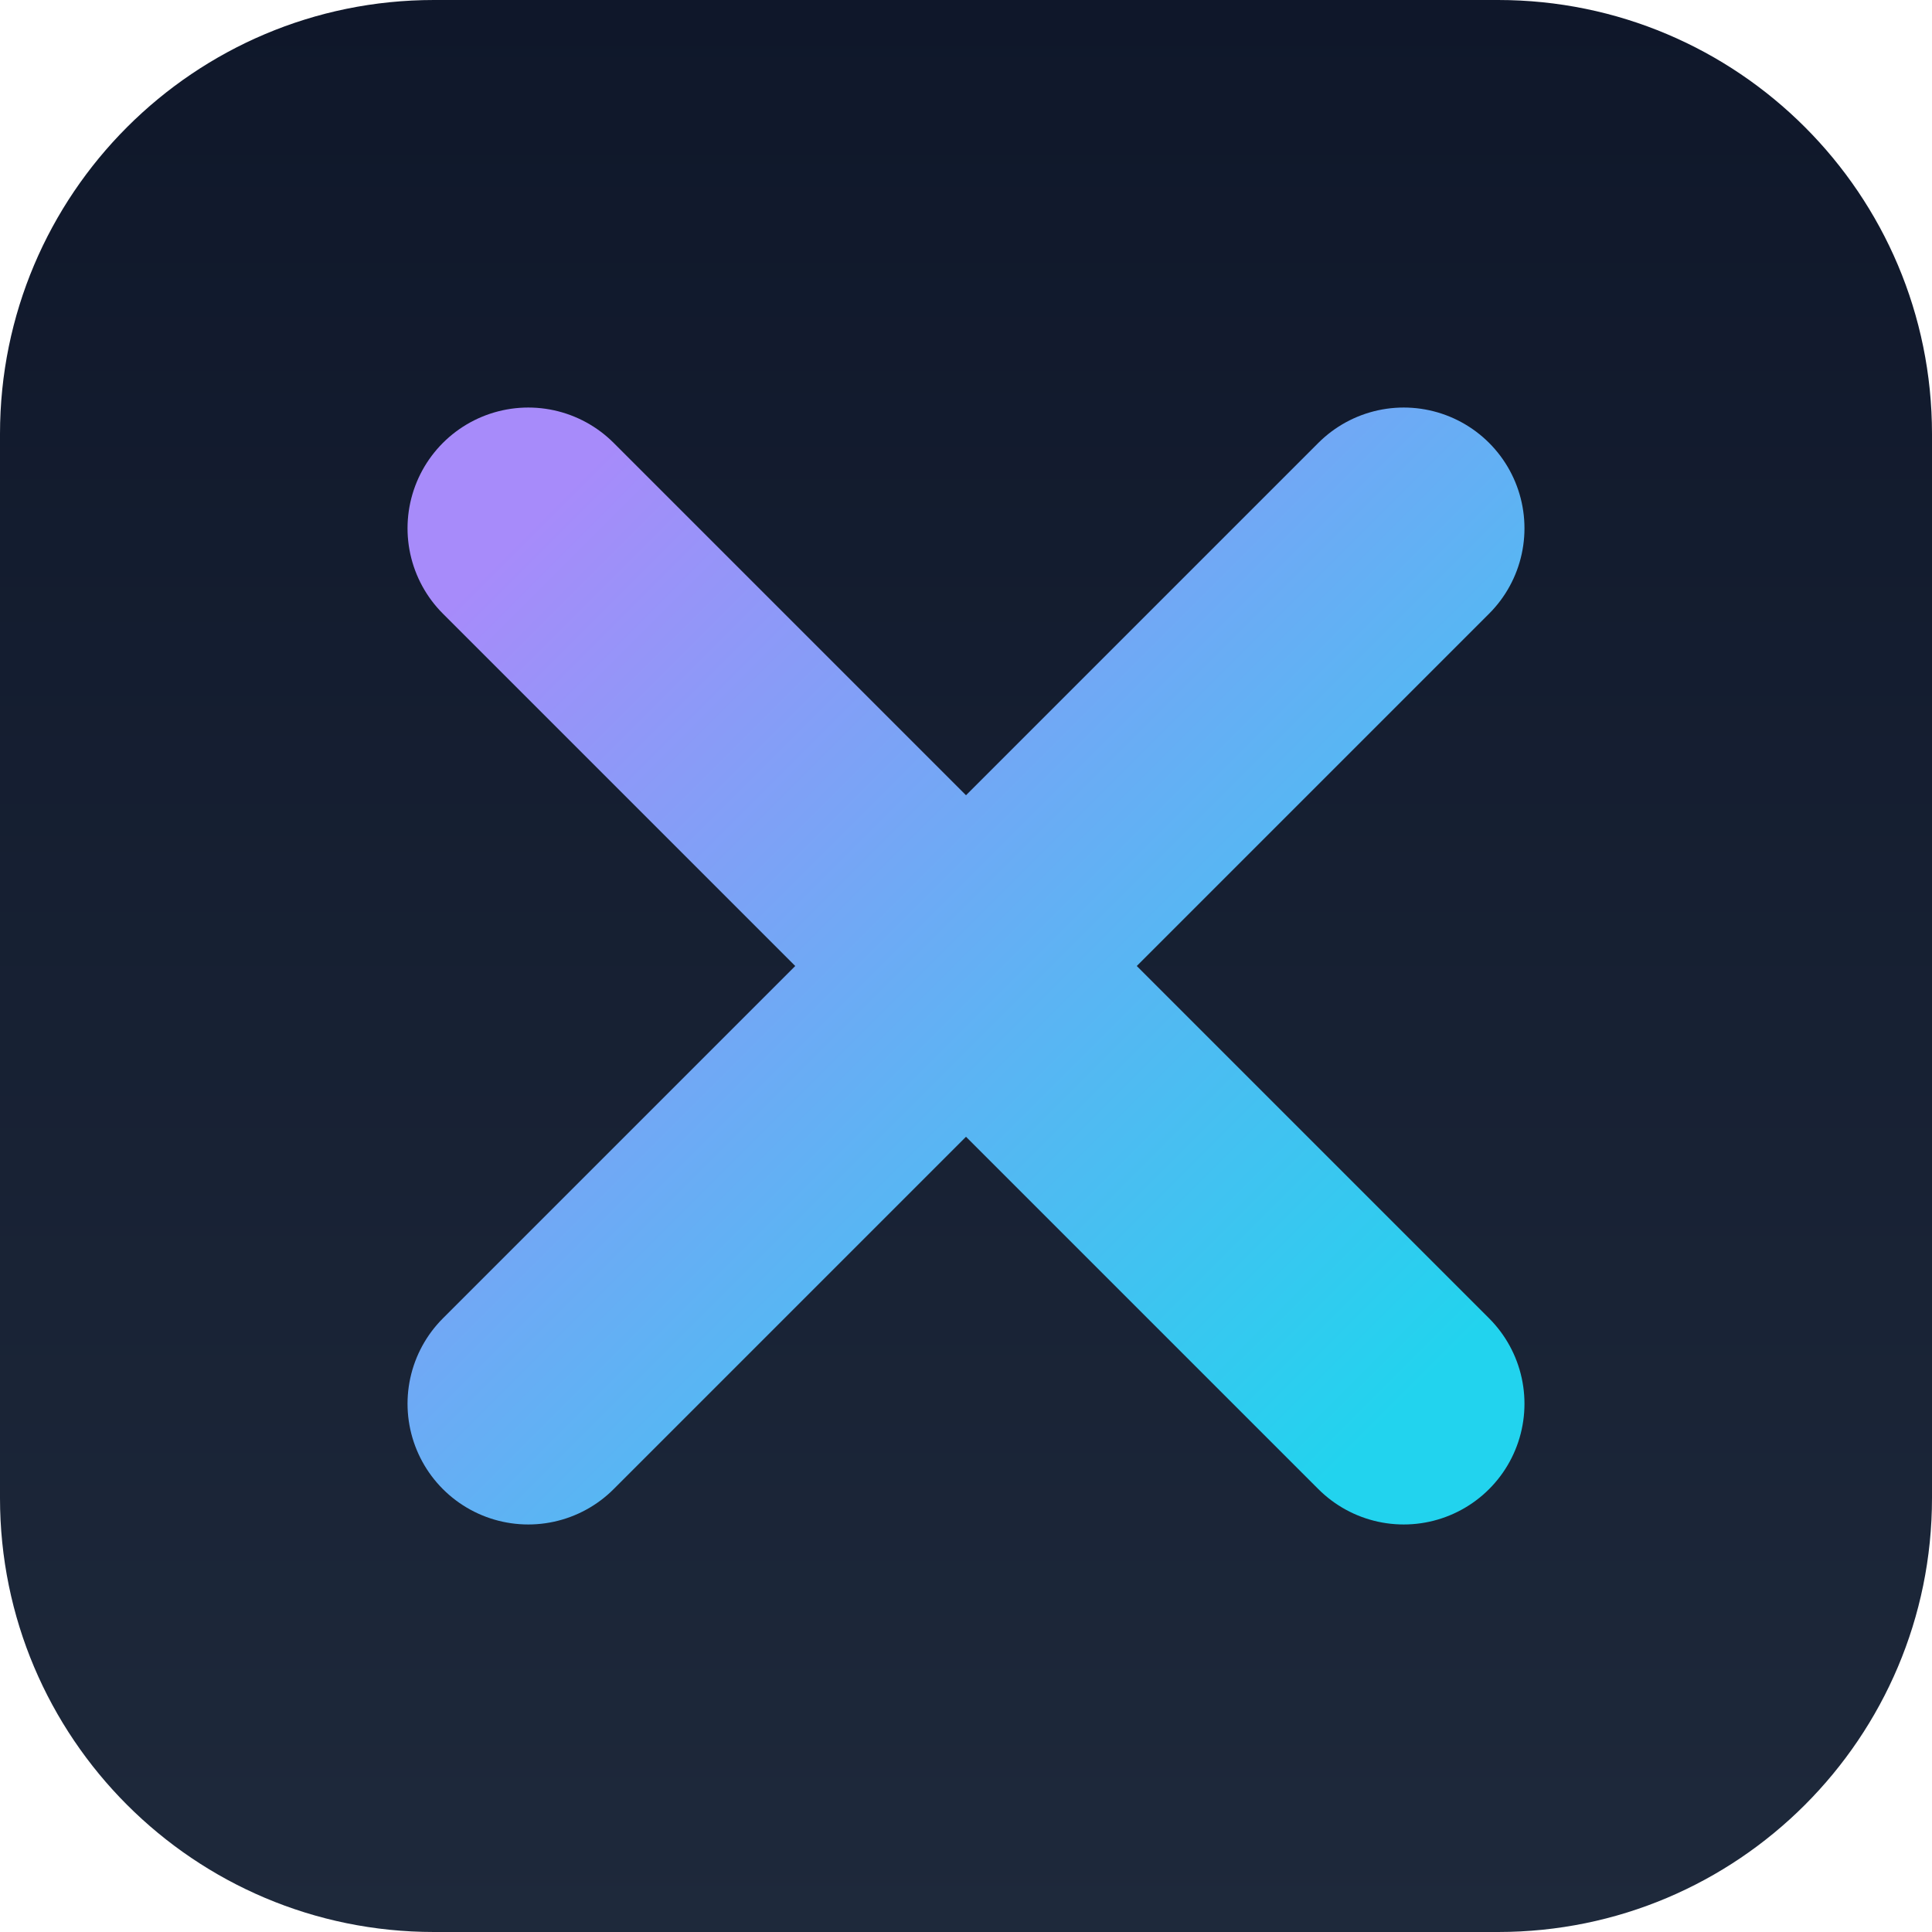
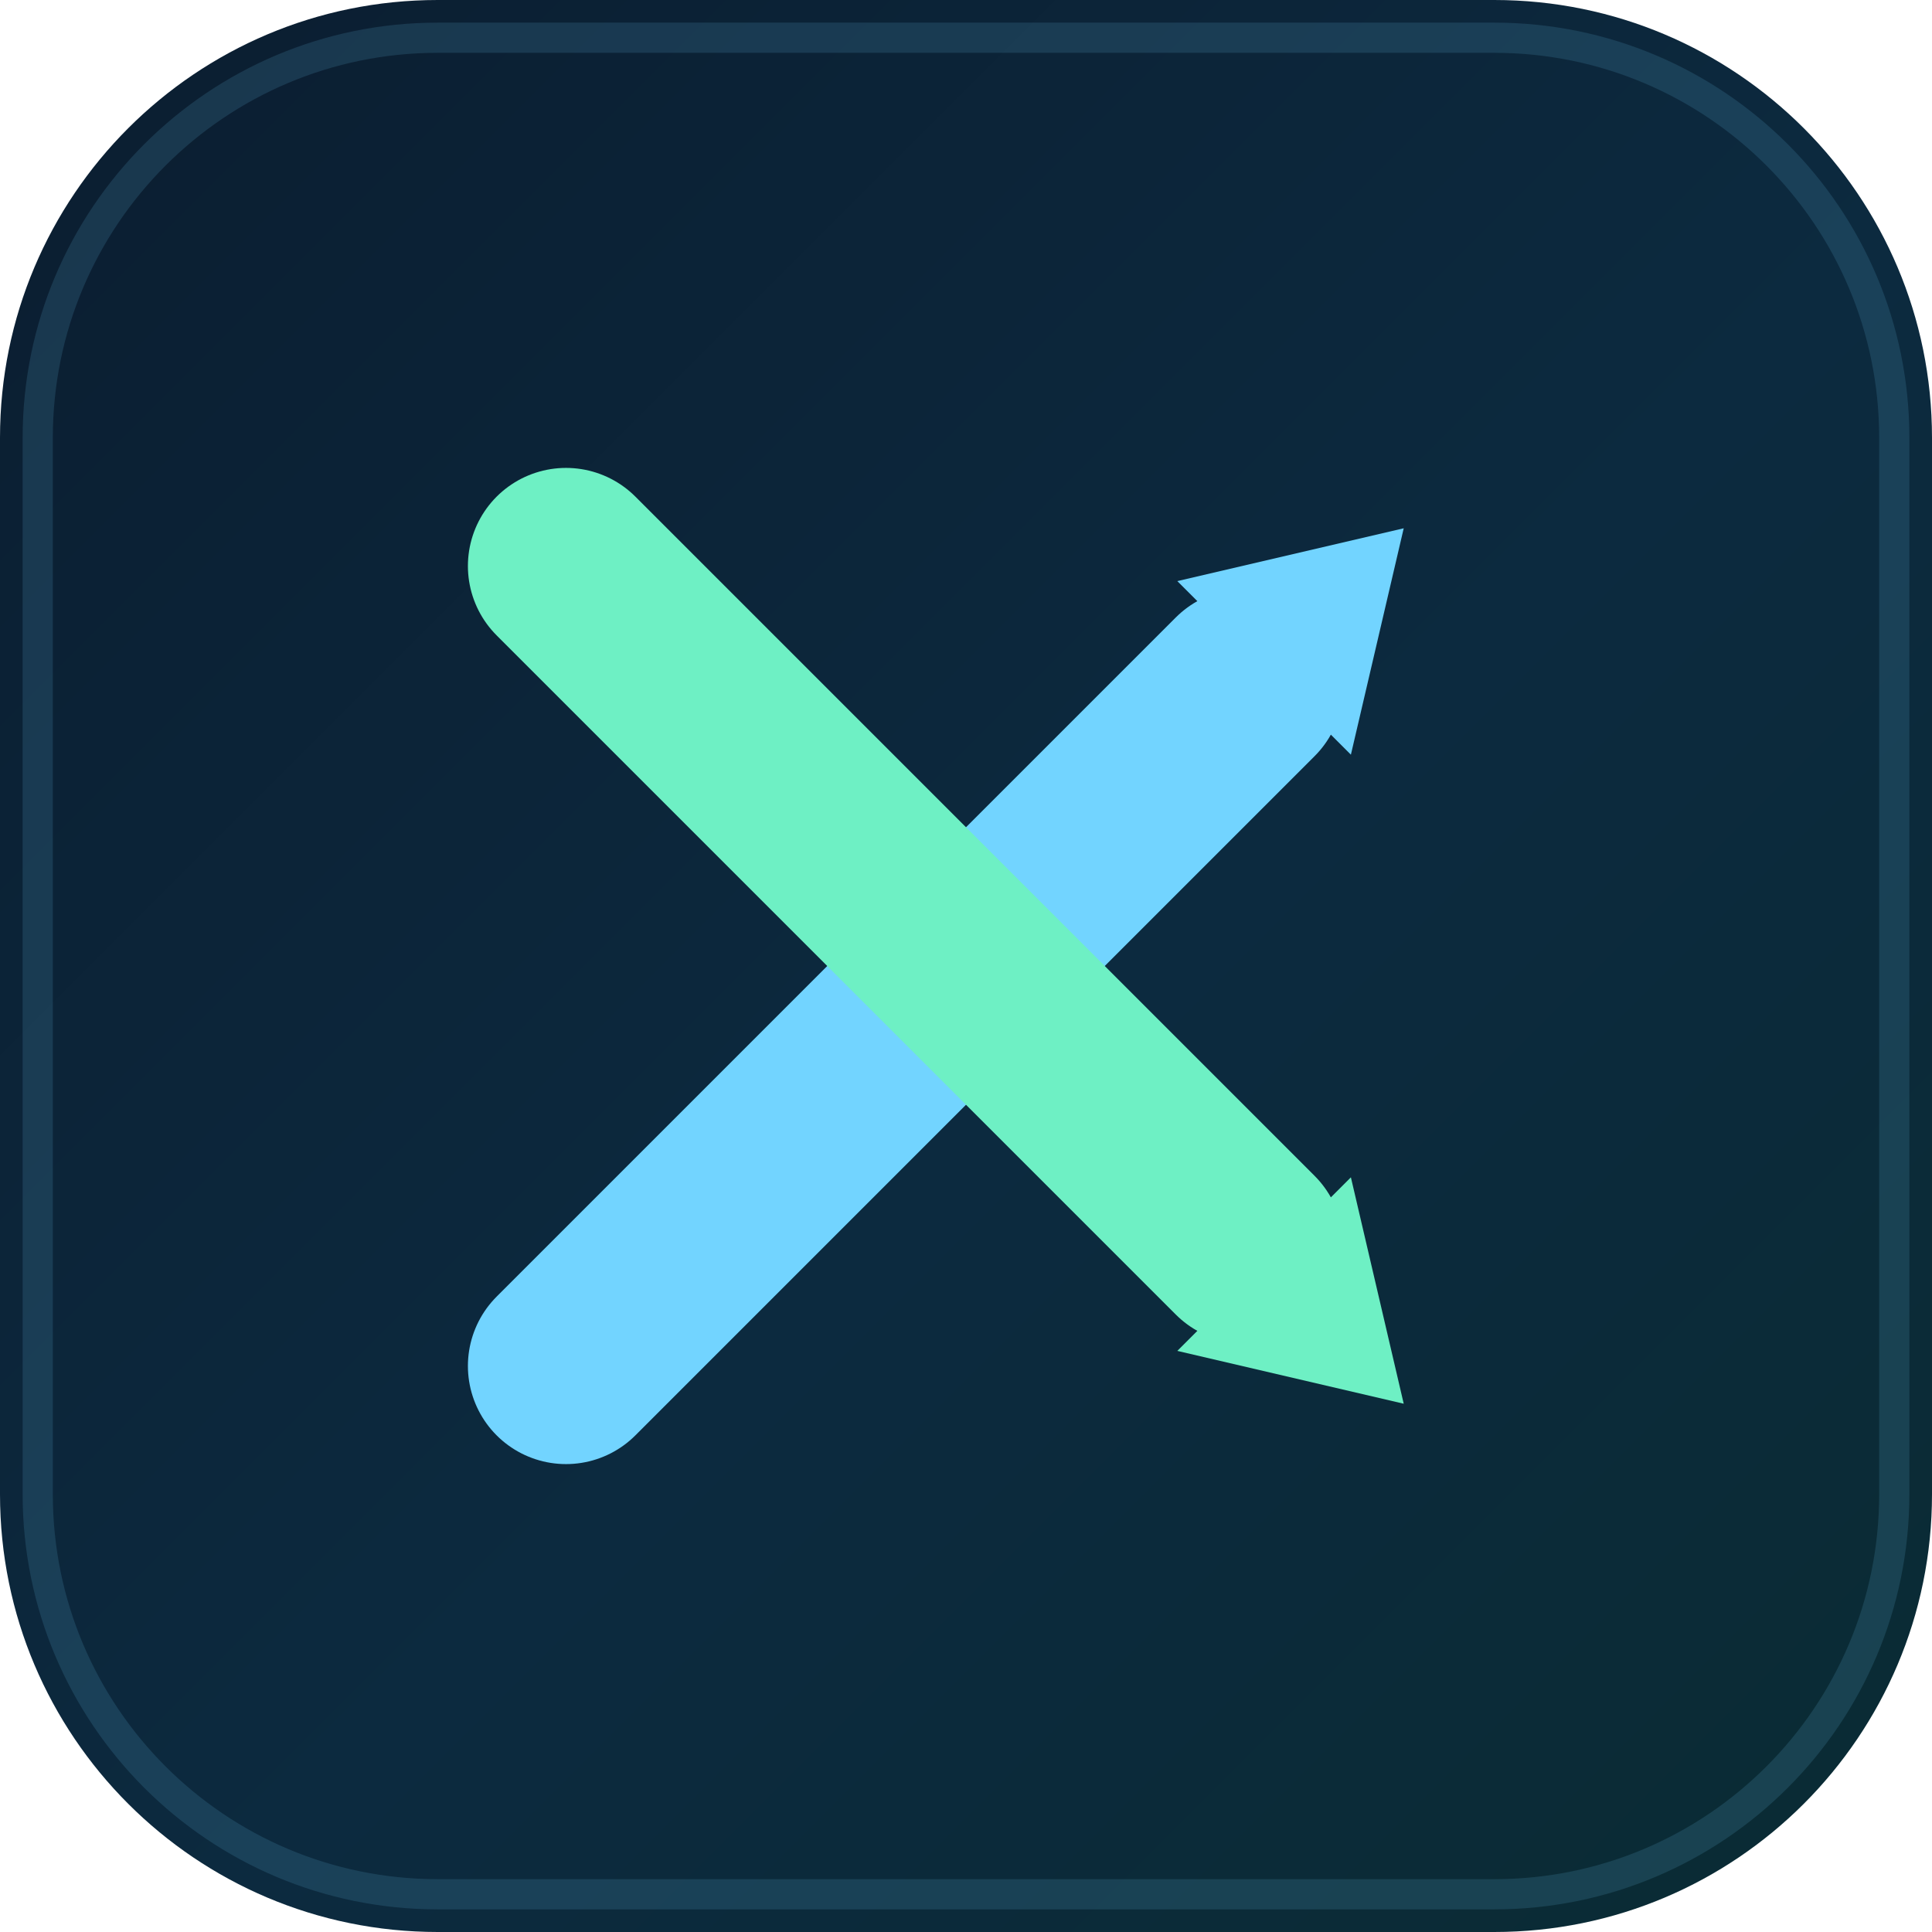
- <svg xmlns="http://www.w3.org/2000/svg" viewBox="0 0 512 512" width="512" height="512" role="img" aria-label="XRouter">
+ <svg xmlns="http://www.w3.org/2000/svg" viewBox="0 0 512 512" width="512" height="512" role="img" aria-label="XRouter Arrow X">
  <defs>
-     <linearGradient id="xr-tile" x1="0" y1="0" x2="0" y2="1">
-       <stop offset="0" stop-color="#0F172A" />
-       <stop offset="1" stop-color="#1E293B" />
-     </linearGradient>
-     <linearGradient id="xr-x" gradientUnits="userSpaceOnUse" x1="140" y1="140" x2="372" y2="372">
-       <stop offset="0" stop-color="#A78BFA" />
-       <stop offset="1" stop-color="#22D3EE" />
+     <linearGradient id="v-tile" x1="0" y1="0" x2="1" y2="1">
+       <stop offset="0" stop-color="#0B1D30" />
+       <stop offset="0.55" stop-color="#0C2A3F" />
+       <stop offset="1" stop-color="#0A2B33" />
    </linearGradient>
  </defs>
-   <rect width="512" height="512" rx="115" fill="url(#xr-tile)" />
-   <g stroke="url(#xr-x)" stroke-width="64" stroke-linecap="round" fill="none">
-     <path d="M140 140 L372 372" />
-     <path d="M372 140 L140 372" />
+   <rect width="512" height="512" rx="116" fill="url(#v-tile)" />
+   <rect x="10" y="10" width="492" height="492" rx="106" fill="none" stroke="#72D4FF" stroke-opacity="0.14" stroke-width="8" />
+   <g fill="none" stroke="#72D4FF" stroke-width="52" stroke-linecap="round">
+     <path d="M150 362 L330 182" />
  </g>
+   <path d="M372 140 L312 154 L358 200 Z" fill="#72D4FF" />
+   <g fill="none" stroke="#6EF0C4" stroke-width="52" stroke-linecap="round">
+     <path d="M150 150 L330 330" />
+   </g>
+   <path d="M372 372 L312 358 L358 312 Z" fill="#6EF0C4" />
</svg>
